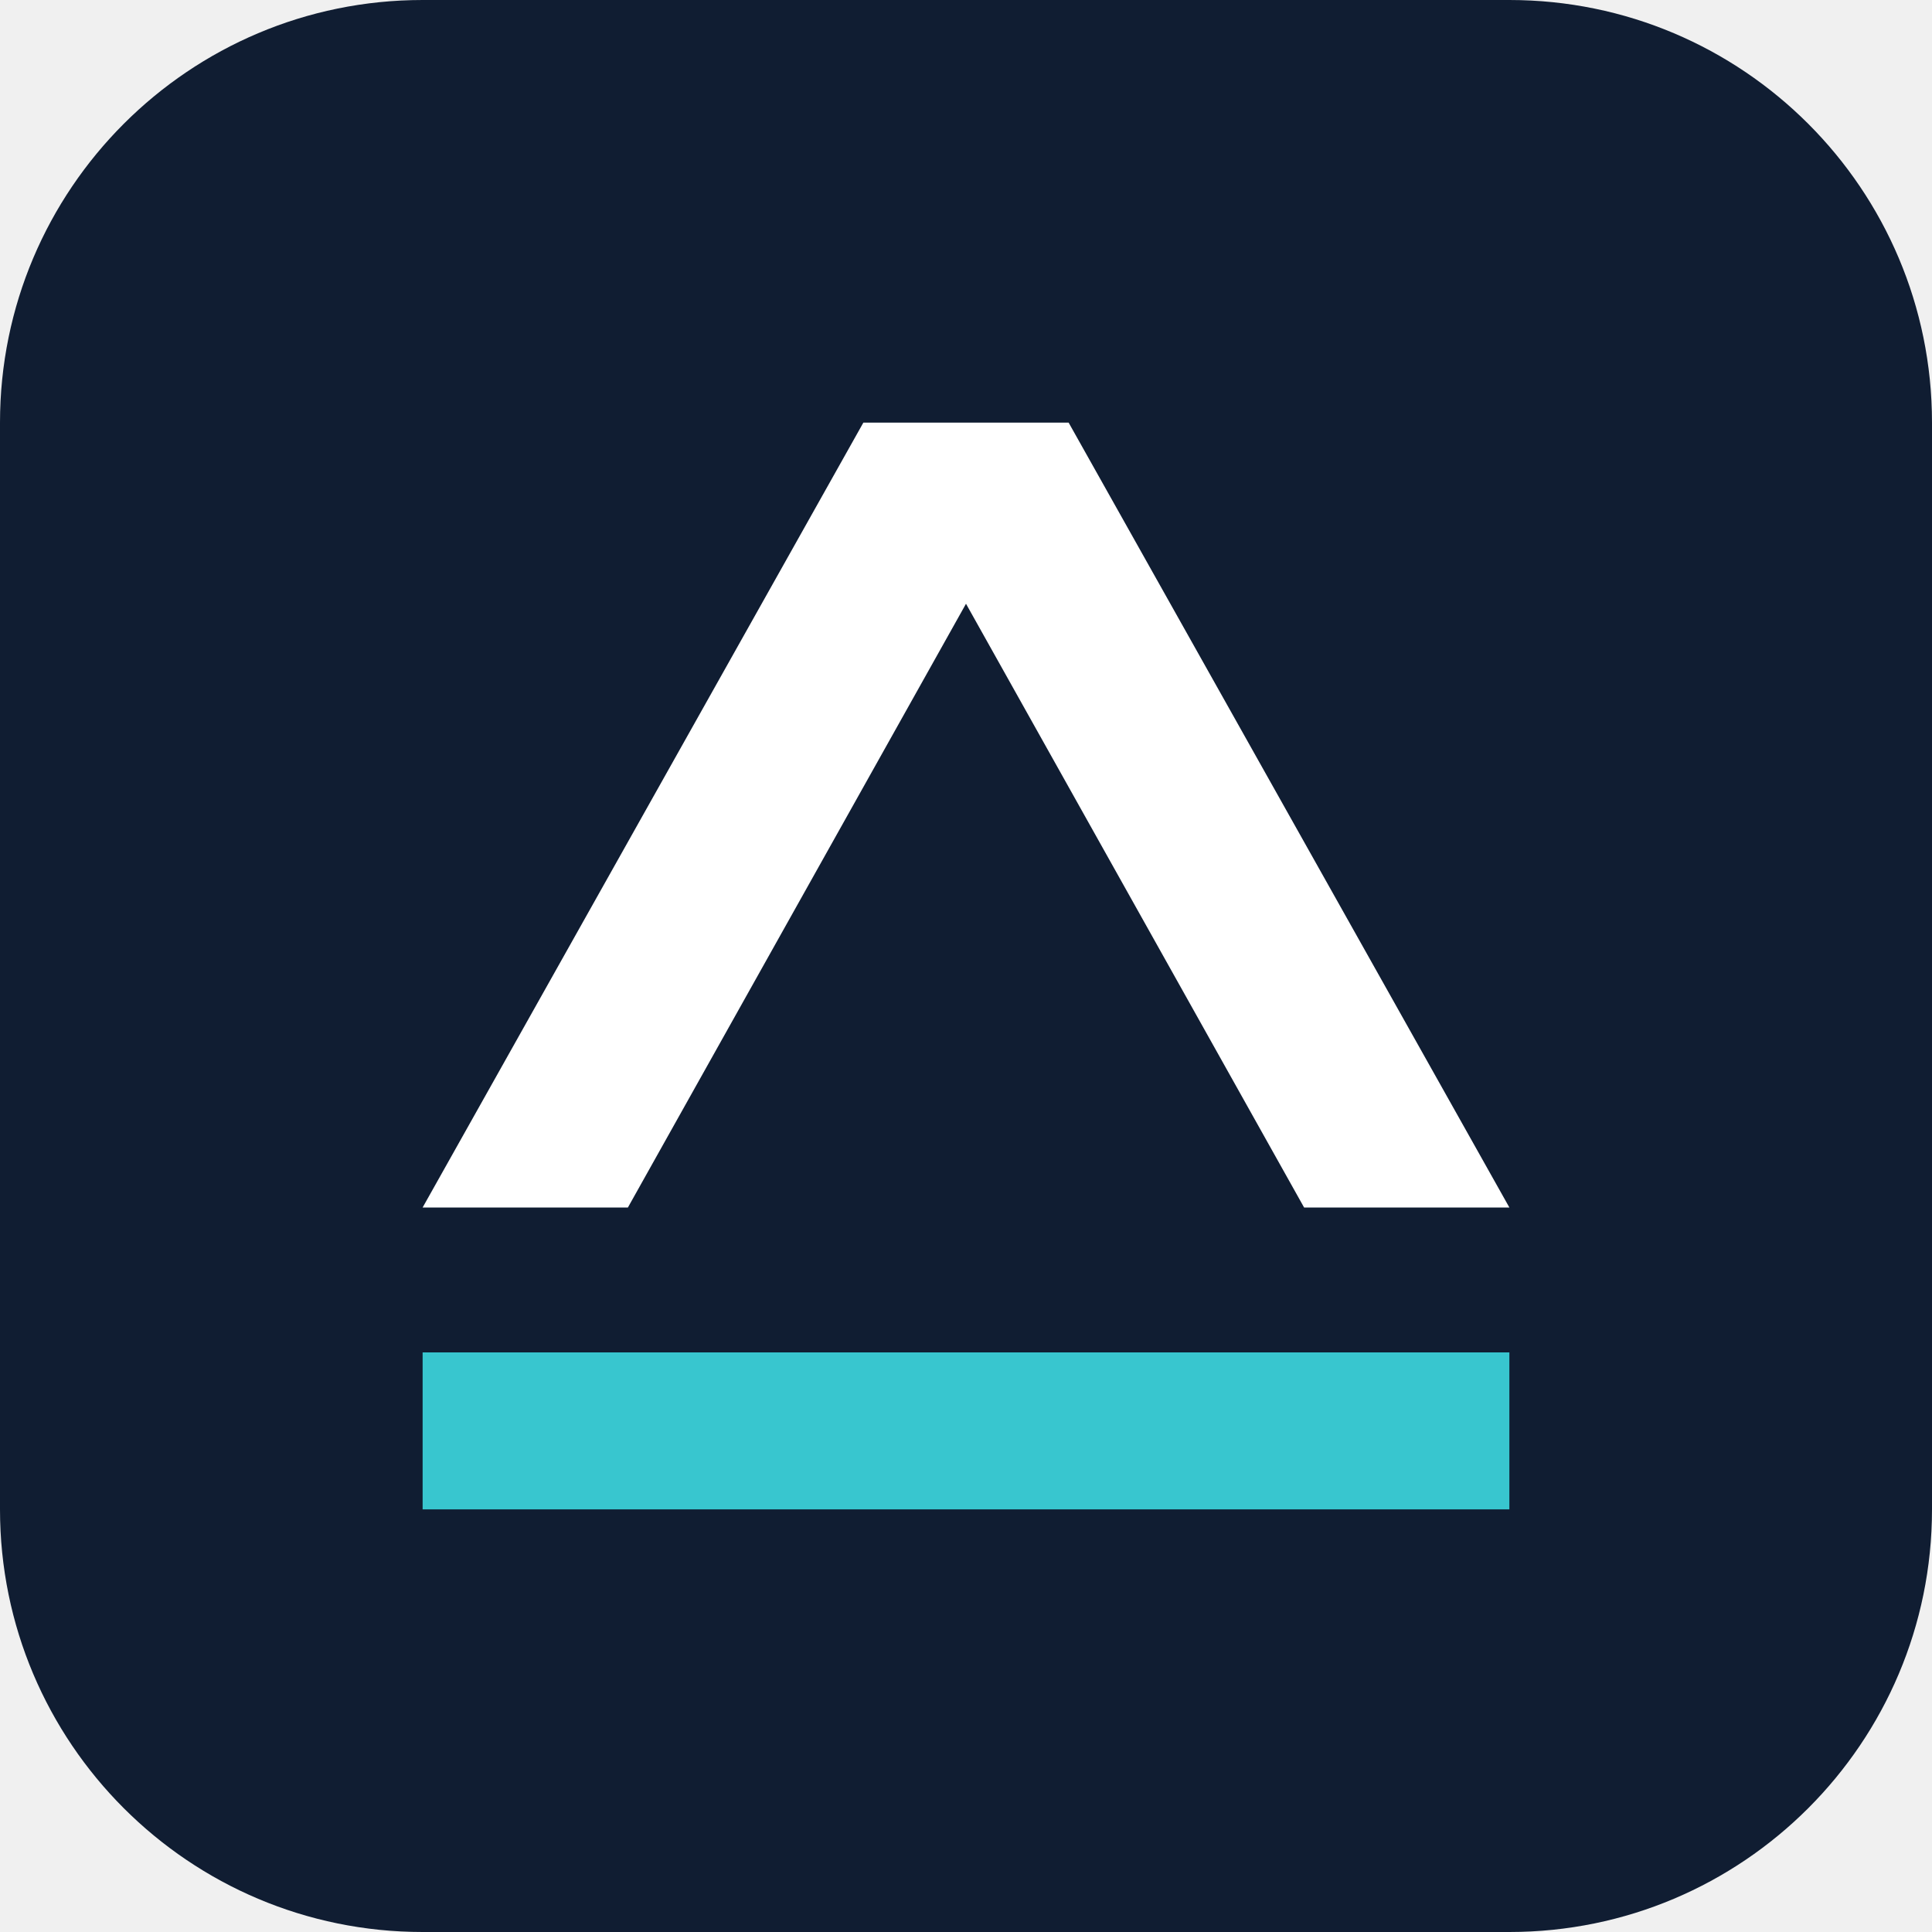
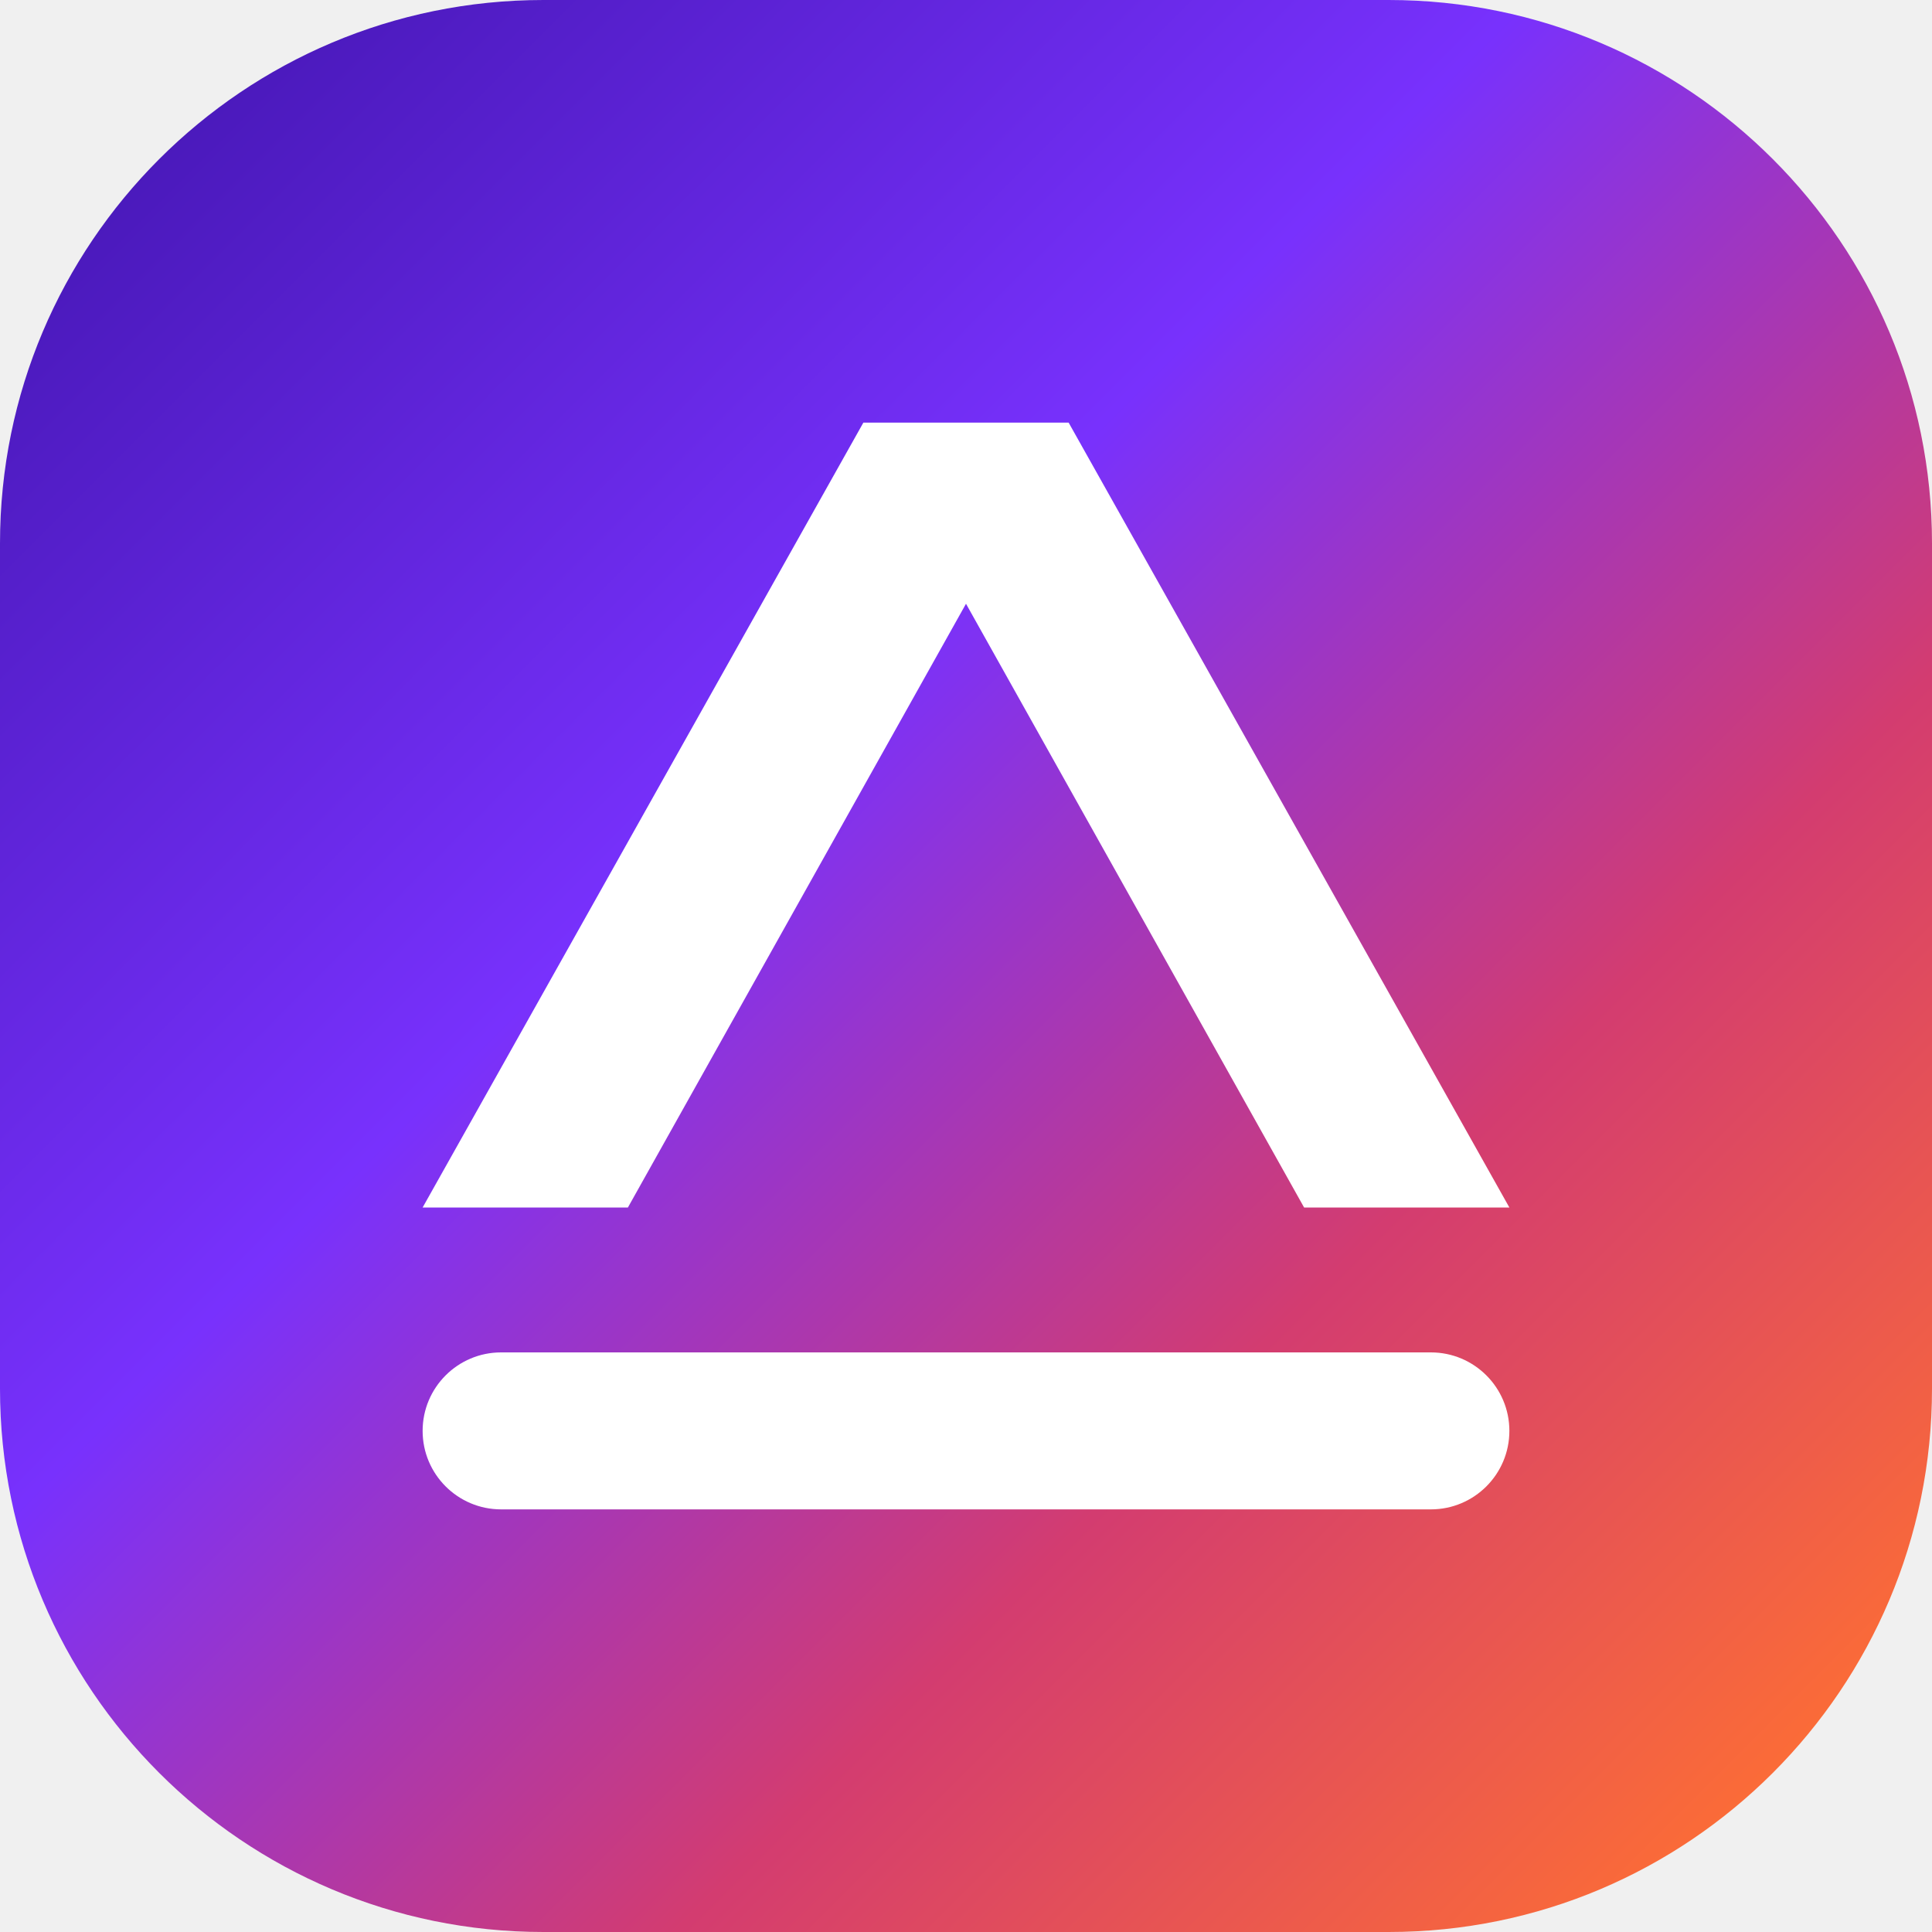
<svg xmlns="http://www.w3.org/2000/svg" viewBox="0 0 32 32">
-   <rect width="32" height="32" rx="7" fill="#101D32" />
+   <defs>
+     <linearGradient id="g" x1="2" y1="2" x2="30" y2="30" gradientUnits="userSpaceOnUse">
+       <stop offset="0" stop-color="#4818B8" />
+       <stop offset="0.38" stop-color="#7831FD" />
+       <stop offset="0.7" stop-color="#D33C70" />
+       <stop offset="1" stop-color="#FE6F33" />
+     </linearGradient>
+   </defs>
+   <rect width="32" height="32" rx="9" fill="url(#g)" />
  <path fill="#fff" d="M7 20 14.3 7h3.4L25 20h-3.4L16 10l-5.6 10z" />
-   <rect x="7" y="22.4" width="18" height="2.6" fill="#38C6CF" />
+   <rect x="7" y="22.4" width="18" height="2.6" rx="1.3" fill="#fff" />
</svg>
